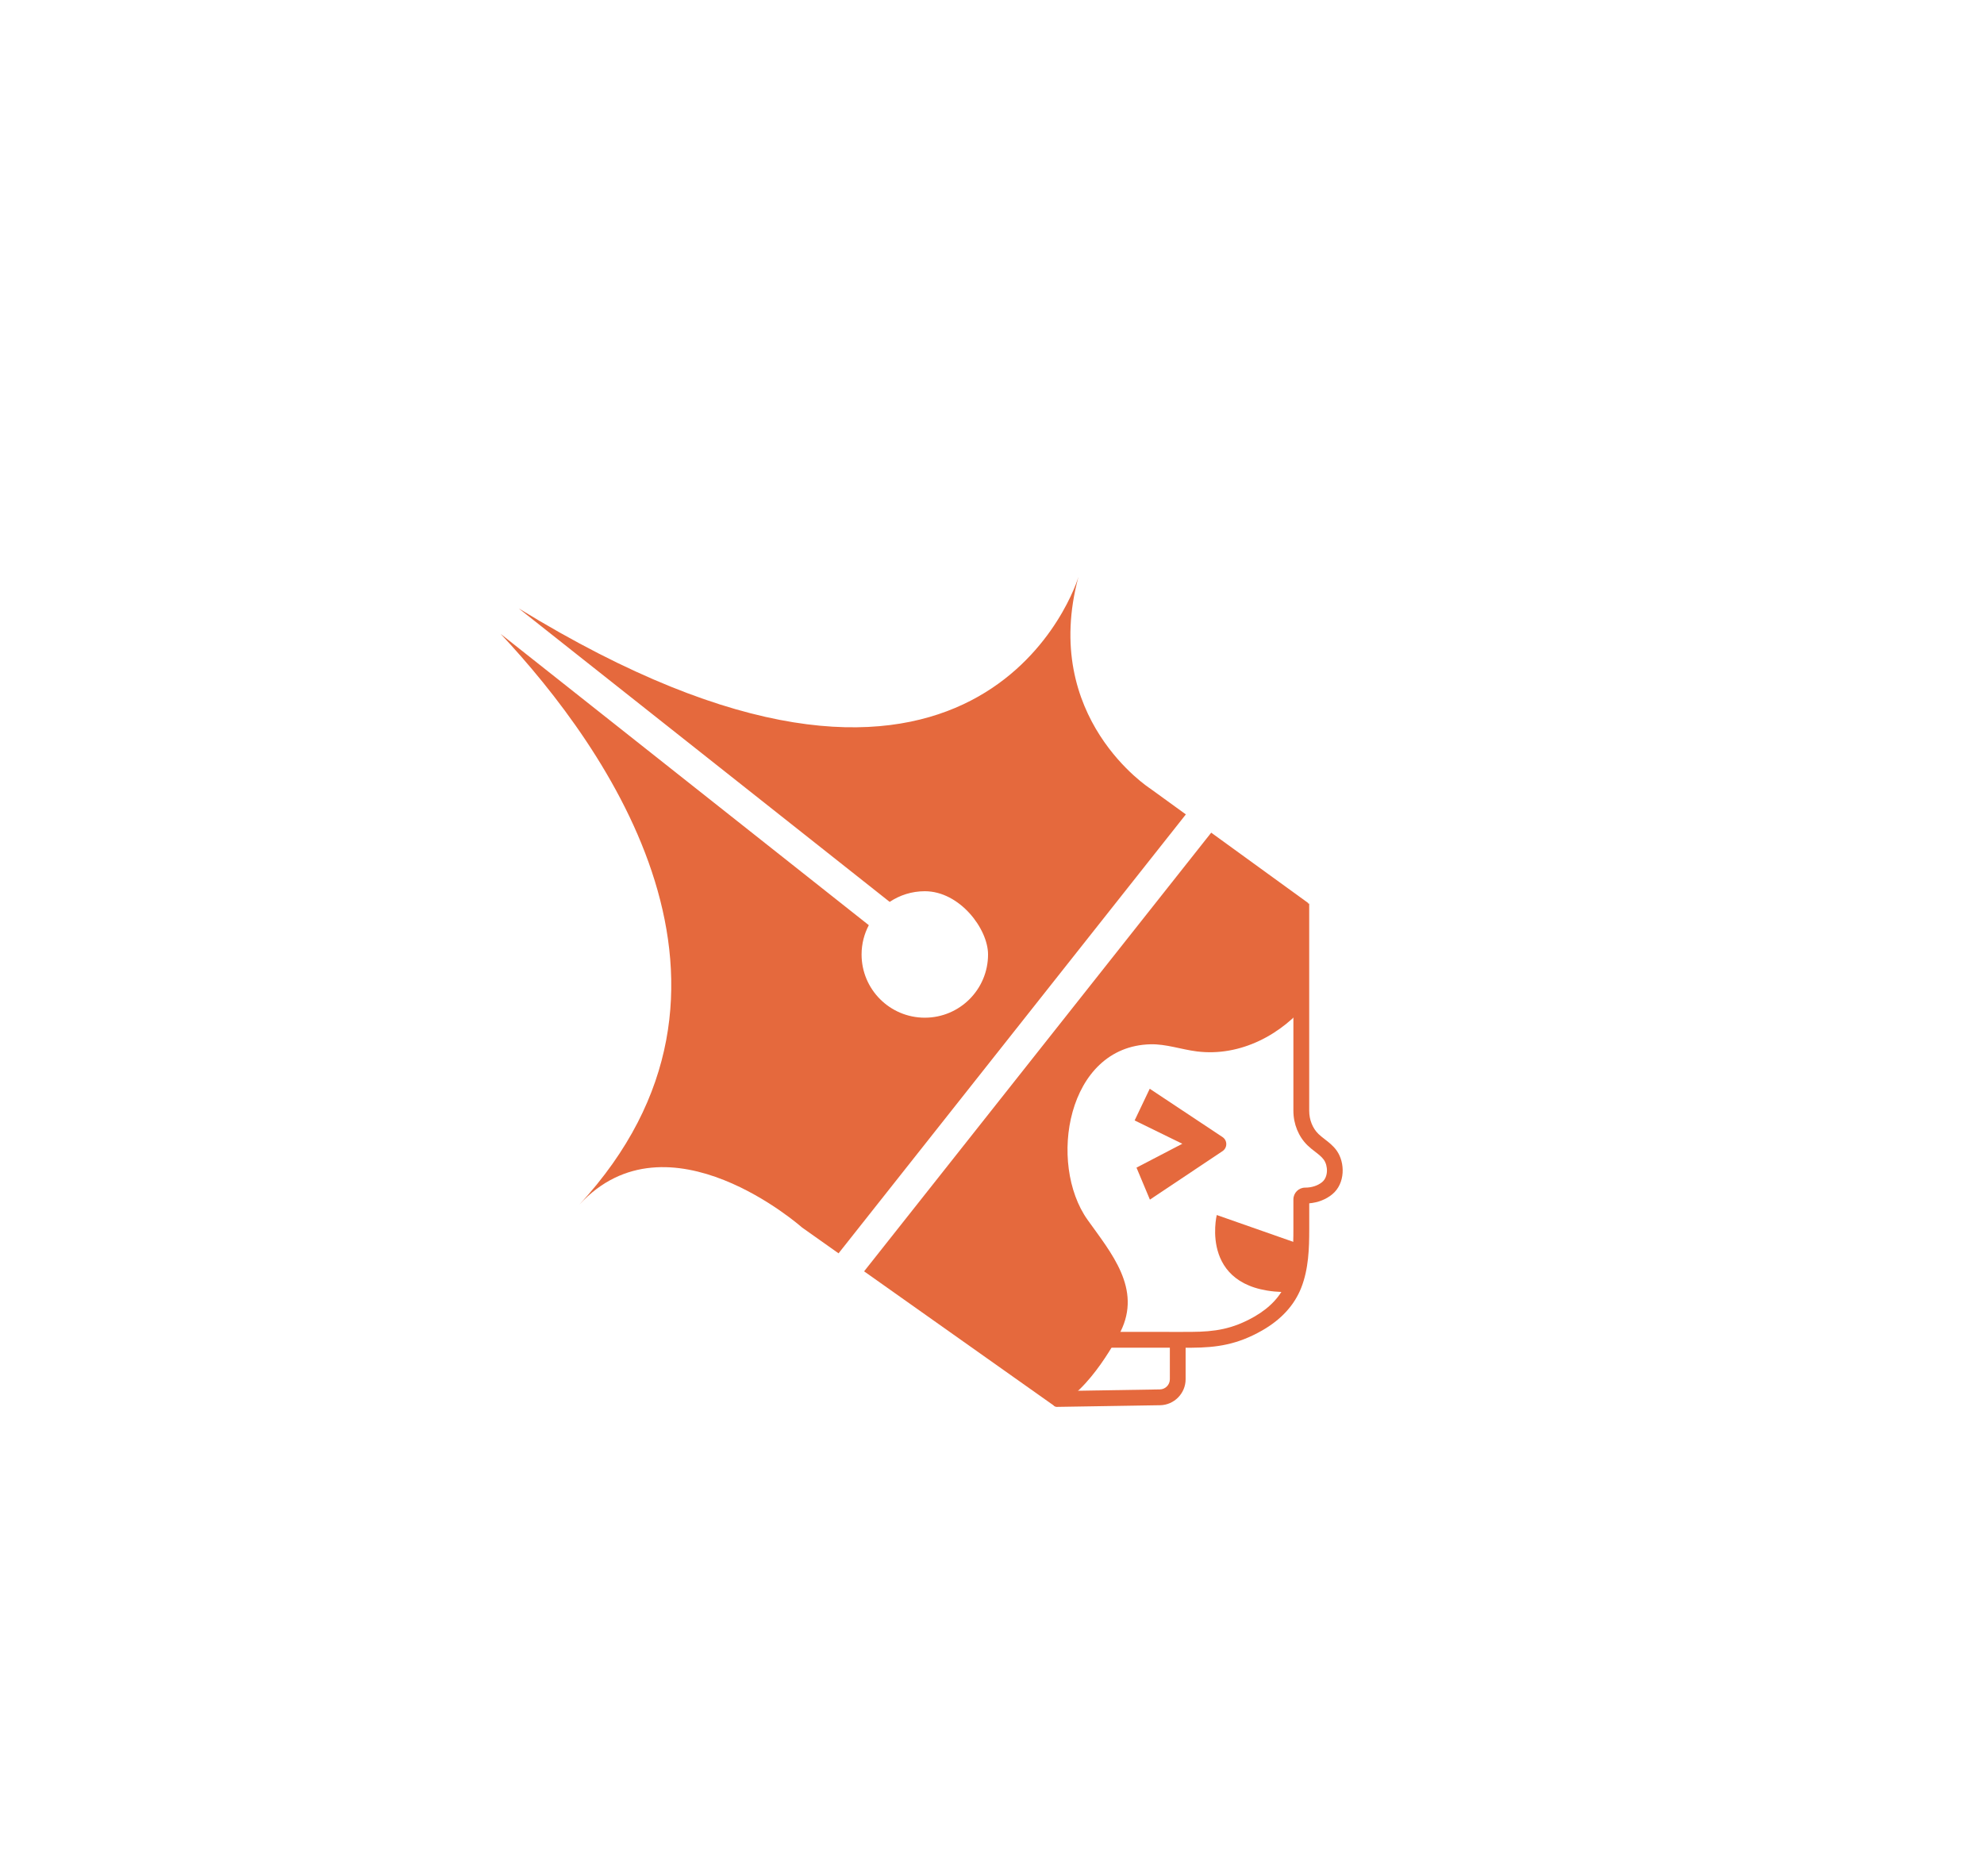
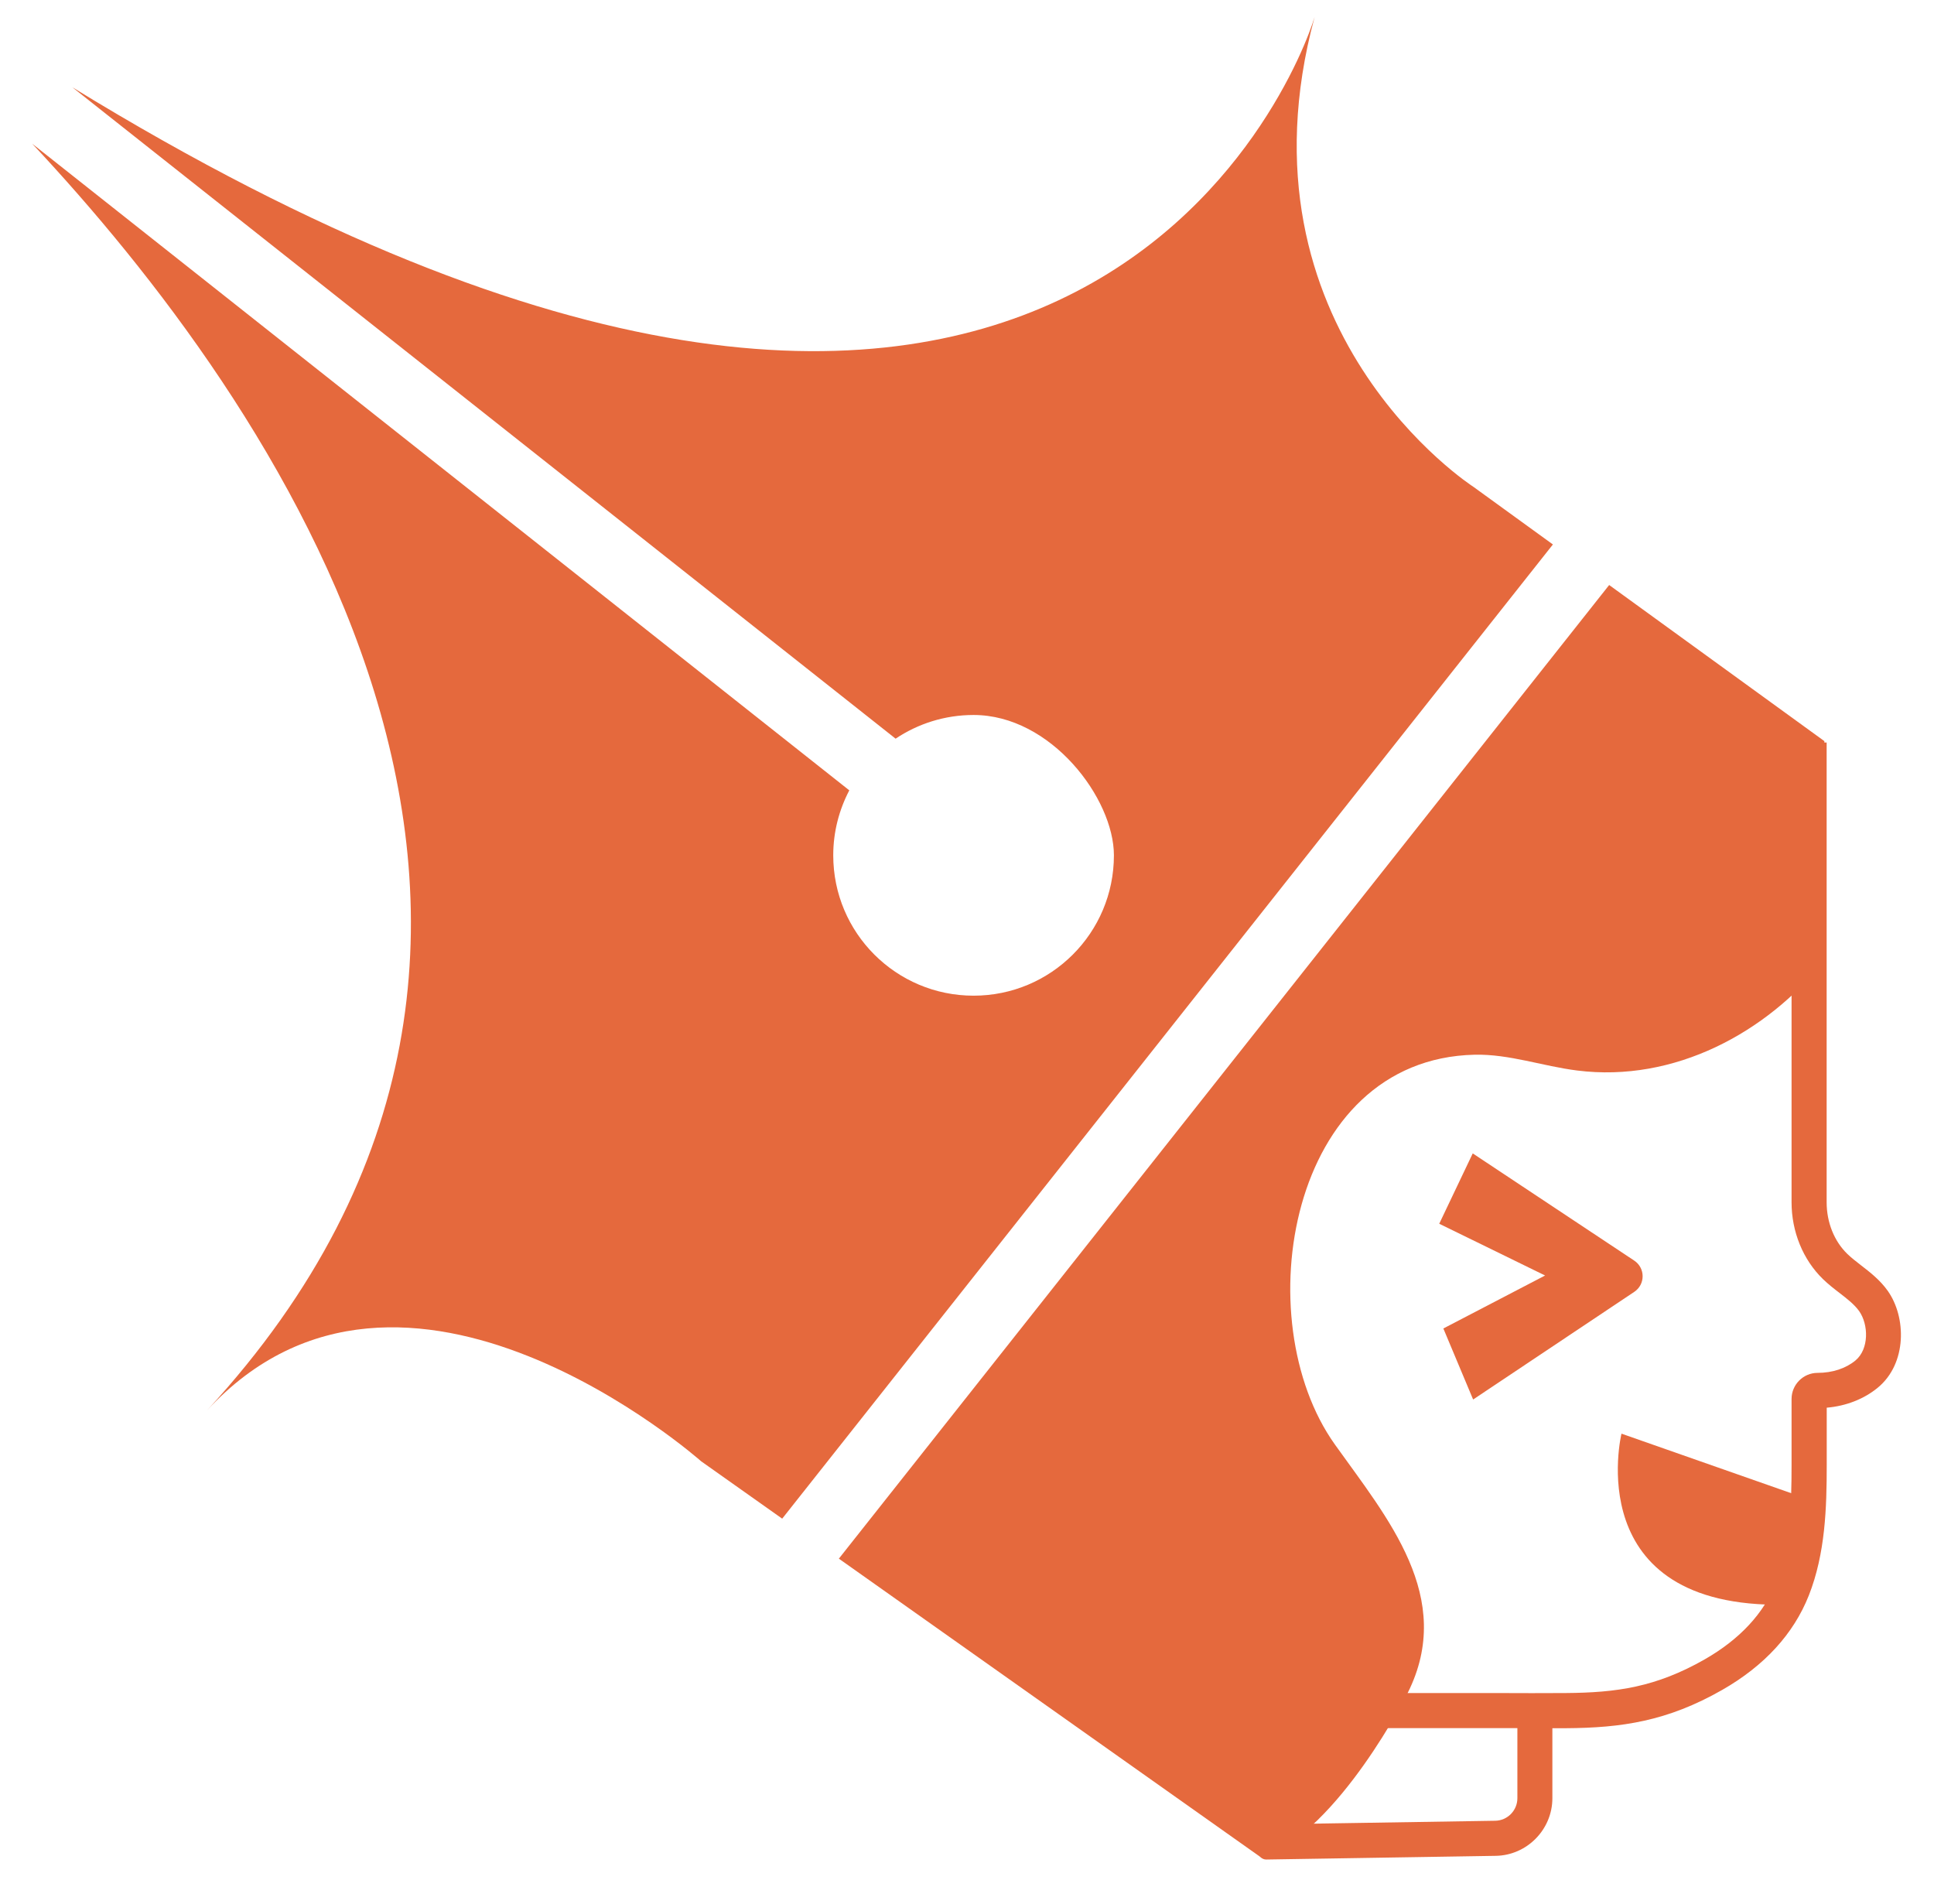
- <svg xmlns="http://www.w3.org/2000/svg" id="logo" viewBox="0 0 502 474.5">
+ <svg xmlns="http://www.w3.org/2000/svg" id="logo" viewBox="0 0 220.5 217">
  <defs>
    <style>
      .cls-1 {
        fill: #e5693d;
        stroke-width: 0px;
      }
    </style>
  </defs>
-   <path class="cls-1" d="M272.97,145.61c-.02.07-.05.18-.09.32.03-.11.06-.21.09-.32Z" />
-   <path class="cls-1" d="M297.69,341.01c-1.37,0-2.77,0-4.13,0h-15.56v-4h15.57c2.68.01,5.52.02,7.92,0,5.86-.04,10.33-.68,15.87-3.84,4-2.29,6.74-5.24,8.14-8.77,1.63-4.11,1.76-8.88,1.76-13.42v-7.49c0-1.64,1.33-2.98,2.97-2.98,1.68,0,3.21-.5,4.31-1.41,1.57-1.3,1.51-4.1.42-5.64-.54-.75-1.36-1.39-2.23-2.06-.63-.48-1.28-.99-1.89-1.58-2.27-2.2-3.58-5.4-3.58-8.76v-52.41h4v52.41c0,2.29.86,4.44,2.36,5.89.45.44.99.85,1.55,1.29,1.01.78,2.17,1.67,3.05,2.91,2.14,3.01,2.21,8.29-1.12,11.04-1.57,1.3-3.62,2.1-5.83,2.29v6.51c0,4.92-.16,10.12-2.04,14.89-1.74,4.39-5.06,8.02-9.87,10.77-6.27,3.58-11.47,4.33-17.83,4.37-1.19,0-2.49,0-3.82,0Z" />
+   <path class="cls-1" d="M149.97,1.61c-.02.07-.05.18-.09.32.03-.11.06-.21.09-.32Z" />
+   <path class="cls-1" d="M174.69,197.01c-1.37,0-2.77,0-4.13,0h-15.56v-4h15.57c2.68.01,5.52.02,7.92,0,5.86-.04,10.33-.68,15.87-3.84,4-2.29,6.74-5.24,8.14-8.77,1.63-4.11,1.76-8.88,1.76-13.42v-7.49c0-1.64,1.33-2.98,2.97-2.98,1.68,0,3.21-.5,4.31-1.41,1.57-1.3,1.51-4.1.42-5.64-.54-.75-1.36-1.39-2.23-2.06-.63-.48-1.28-.99-1.89-1.58-2.27-2.2-3.58-5.4-3.58-8.76v-52.41h4v52.41c0,2.29.86,4.44,2.36,5.89.45.44.99.85,1.55,1.29,1.01.78,2.17,1.67,3.05,2.91,2.14,3.01,2.21,8.29-1.12,11.04-1.57,1.3-3.62,2.1-5.83,2.29v6.51c0,4.92-.16,10.12-2.04,14.89-1.74,4.39-5.06,8.02-9.87,10.77-6.27,3.58-11.47,4.33-17.83,4.37-1.19,0-2.49,0-3.82,0Z" />
  <g>
-     <path class="cls-1" d="M212.18,317.13l87.87-111.06-9.05-6.56s-27.78-17.86-18.12-53.57c-1.85,6.2-28.72,77.22-141.63,8.01l93.86,74.26c2.54-1.7,5.6-2.7,8.89-2.7,8.84,0,16,9.53,16,16,0,8.84-7.16,16-16,16s-16-7.16-16-16c0-2.68.67-5.19,1.83-7.41l-93.15-73.7c27,28.83,70.35,89.71,19.92,144.4,22.4-24.29,56.34,5.8,56.34,5.8l9.24,6.54Z" />
-     <path class="cls-1" d="M306.46,210.7l-87.82,110.99,48.26,34.15c8.84-3.32,16.6-18.85,16.6-18.85,5.45-10.89-2.33-19.93-8.31-28.32-10.12-14.2-5.3-43.94,15.93-44.43,3.95-.09,7.77,1.31,11.69,1.8,11.08,1.4,21.62-4.31,28.19-12.55v-25l-24.54-17.8Z" />
+     <path class="cls-1" d="M89.18,173.13l87.87-111.06-9.05-6.56s-27.78-17.86-18.12-53.57c-1.85,6.2-28.72,77.22-141.63,8.01l93.86,74.26c2.54-1.7,5.6-2.7,8.89-2.7,8.84,0,16,9.53,16,16,0,8.84-7.16,16-16,16s-16-7.16-16-16c0-2.68.67-5.19,1.83-7.41L3.68,16.39c27,28.83,70.35,89.71,19.92,144.4,22.4-24.29,56.34,5.8,56.34,5.8l9.24,6.54Z" />
+     <path class="cls-1" d="M183.46,66.7l-87.82,110.99,48.26,34.15c8.84-3.32,16.6-18.85,16.6-18.85,5.45-10.89-2.33-19.93-8.31-28.32-10.12-14.2-5.3-43.94,15.93-44.43,3.95-.09,7.77,1.31,11.69,1.8,11.08,1.4,21.62-4.31,28.19-12.55v-25l-24.54-17.8Z" />
  </g>
-   <path class="cls-1" d="M266.52,355.16l-.05-3.12s.02-.04.04-.04l26.96-.43c1.4-.02,2.53-1.17,2.53-2.57v-9.46s.02-.04.04-.04h3.91s.04.02.04.04v9.46c0,3.57-2.9,6.52-6.47,6.57l-26.16.42c-.46,0-.84-.36-.85-.82Z" />
-   <path class="cls-1" d="M290.96,303.56l-3.4-8.11,11.6-6.04-12.07-5.9,3.82-8.02,18.41,12.22c1.28.85,1.28,2.72,0,3.57l-18.37,12.27Z" />
-   <path class="cls-1" d="M328,314.5l-20.13-7.06s-4.87,19.93,18.63,19.5l1.5-12.44Z" />
+   <path class="cls-1" d="M143.52,211.16l-.05-3.12s.02-.04.04-.04l26.96-.43c1.4-.02,2.53-1.17,2.53-2.57v-9.46s.02-.04.04-.04h3.91s.04.02.04.04v9.46c0,3.57-2.9,6.52-6.47,6.57l-26.16.42c-.46,0-.84-.36-.85-.82Z" />
+   <path class="cls-1" d="M167.96,159.56l-3.4-8.11,11.6-6.04-12.07-5.9,3.82-8.02,18.41,12.22c1.28.85,1.28,2.72,0,3.57l-18.37,12.27Z" />
+   <path class="cls-1" d="M205,170.5l-20.13-7.06s-4.87,19.93,18.63,19.5l1.5-12.44Z" />
</svg>
